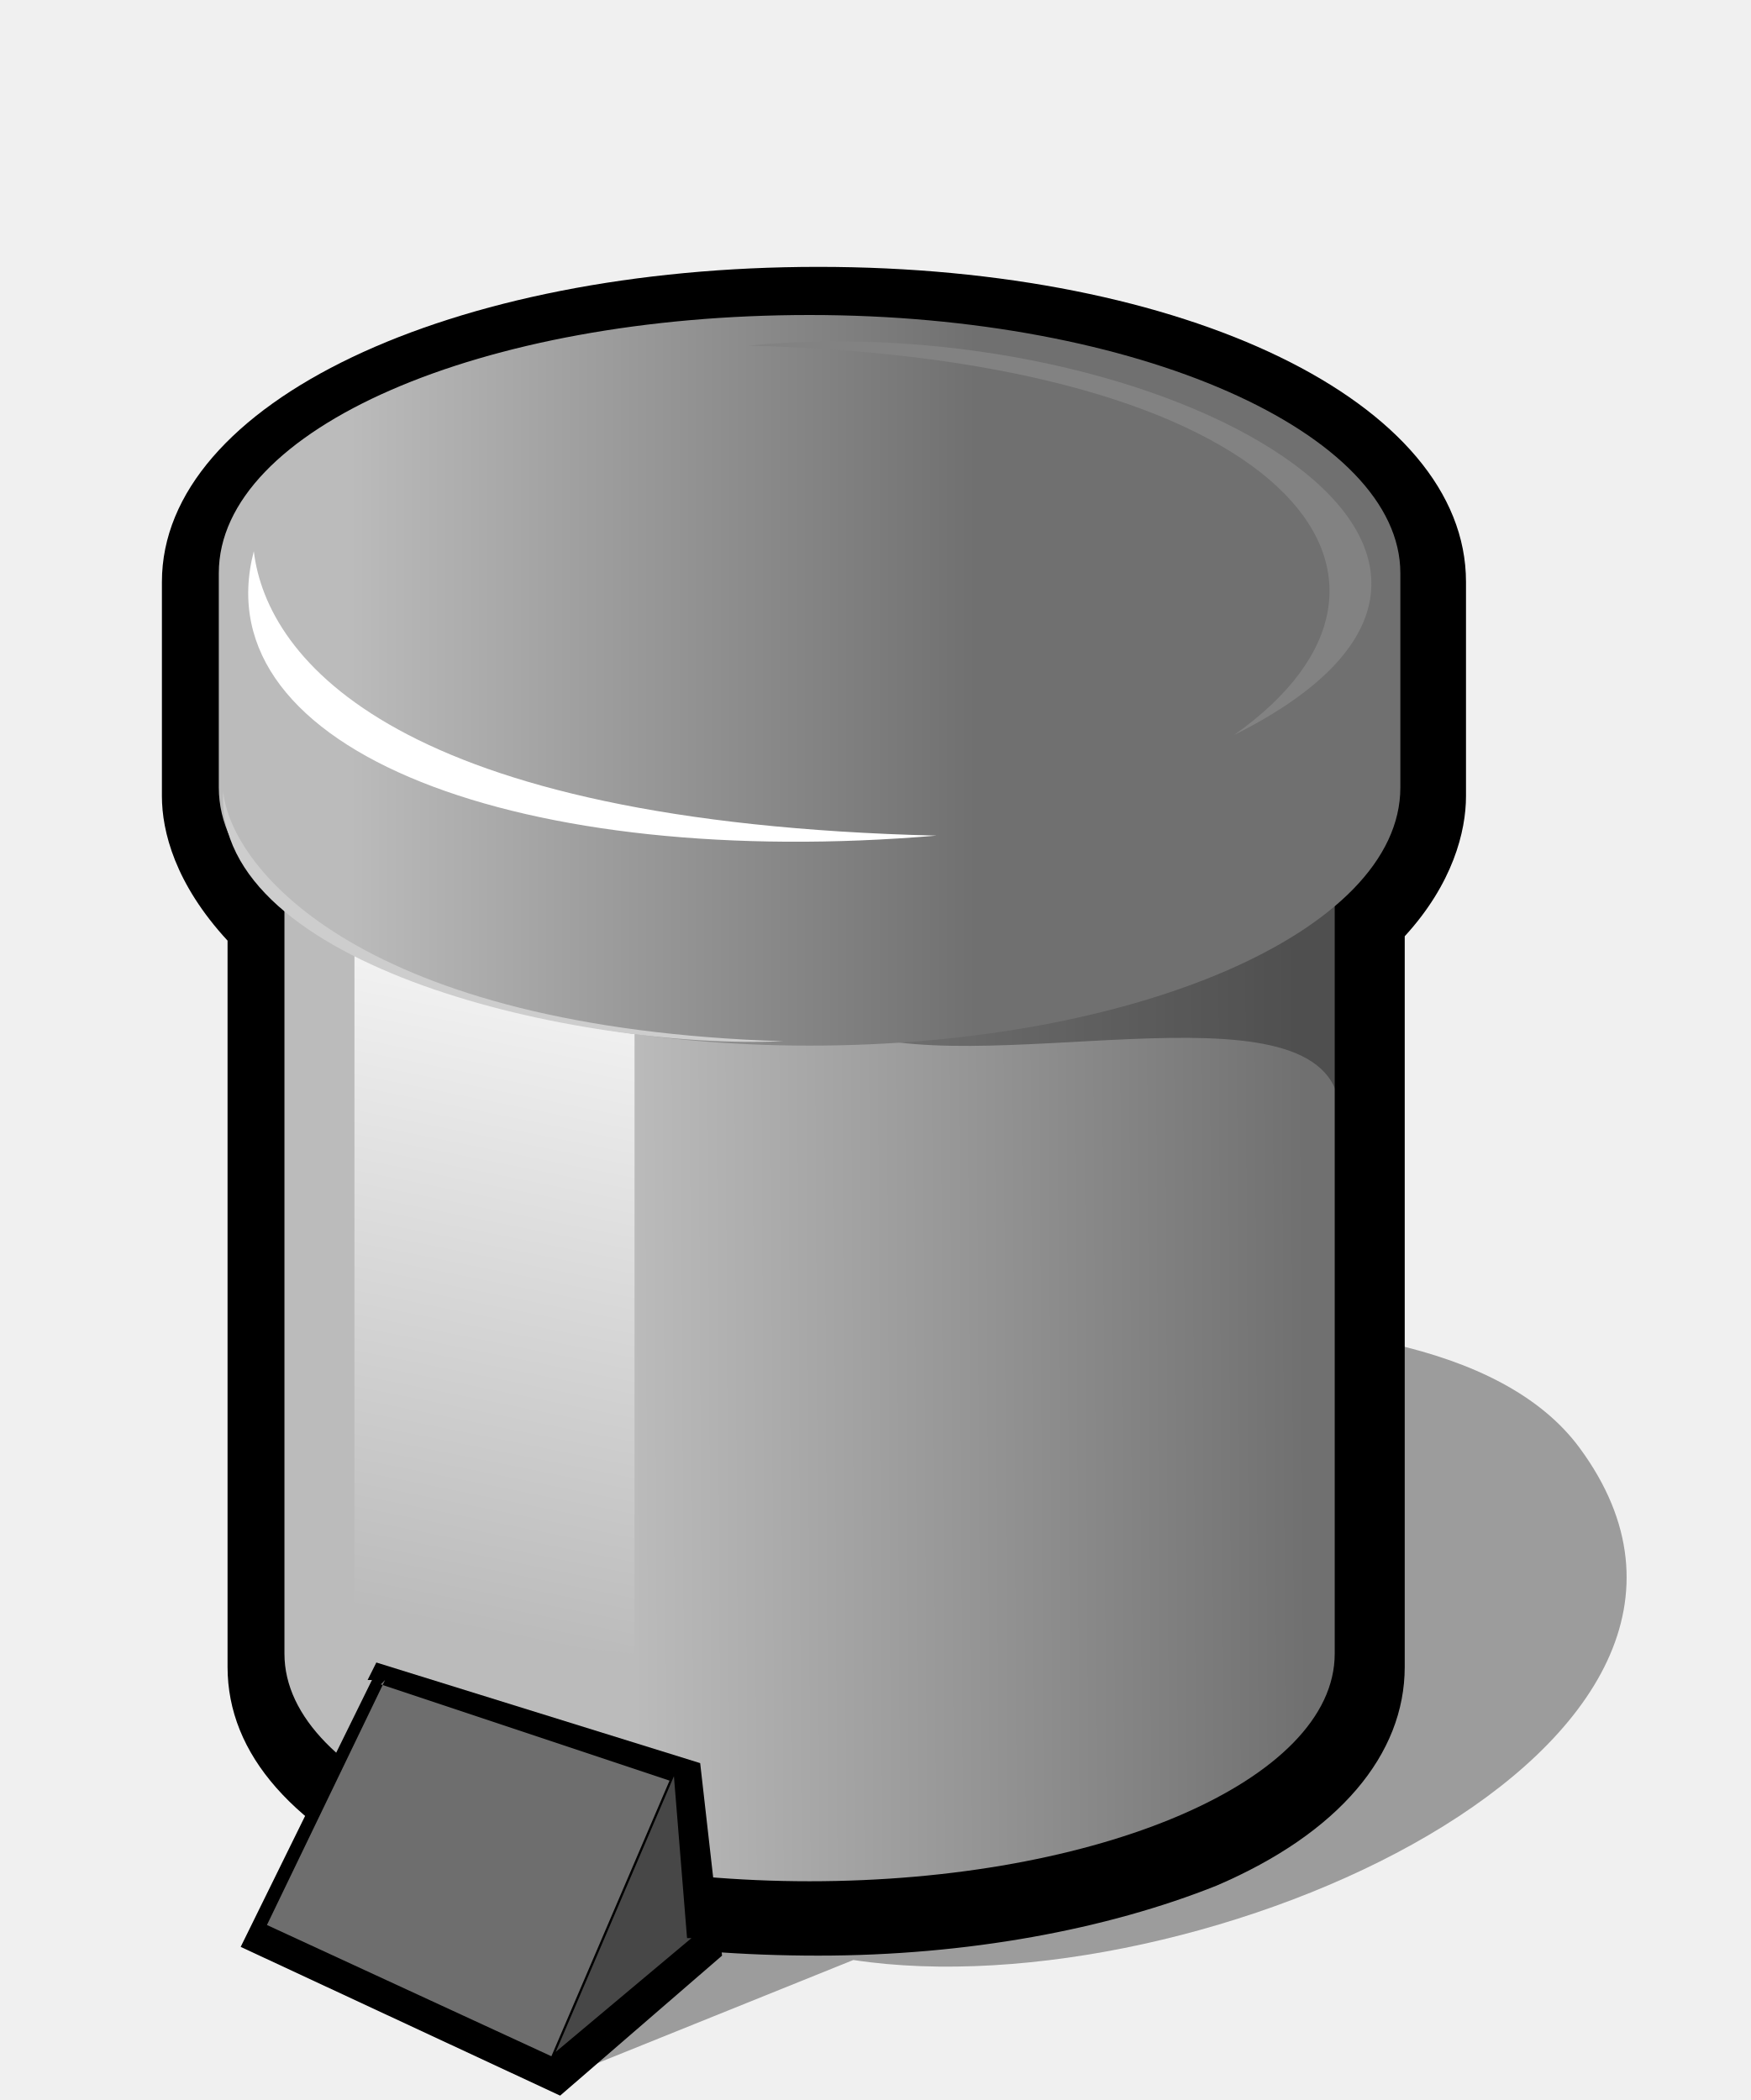
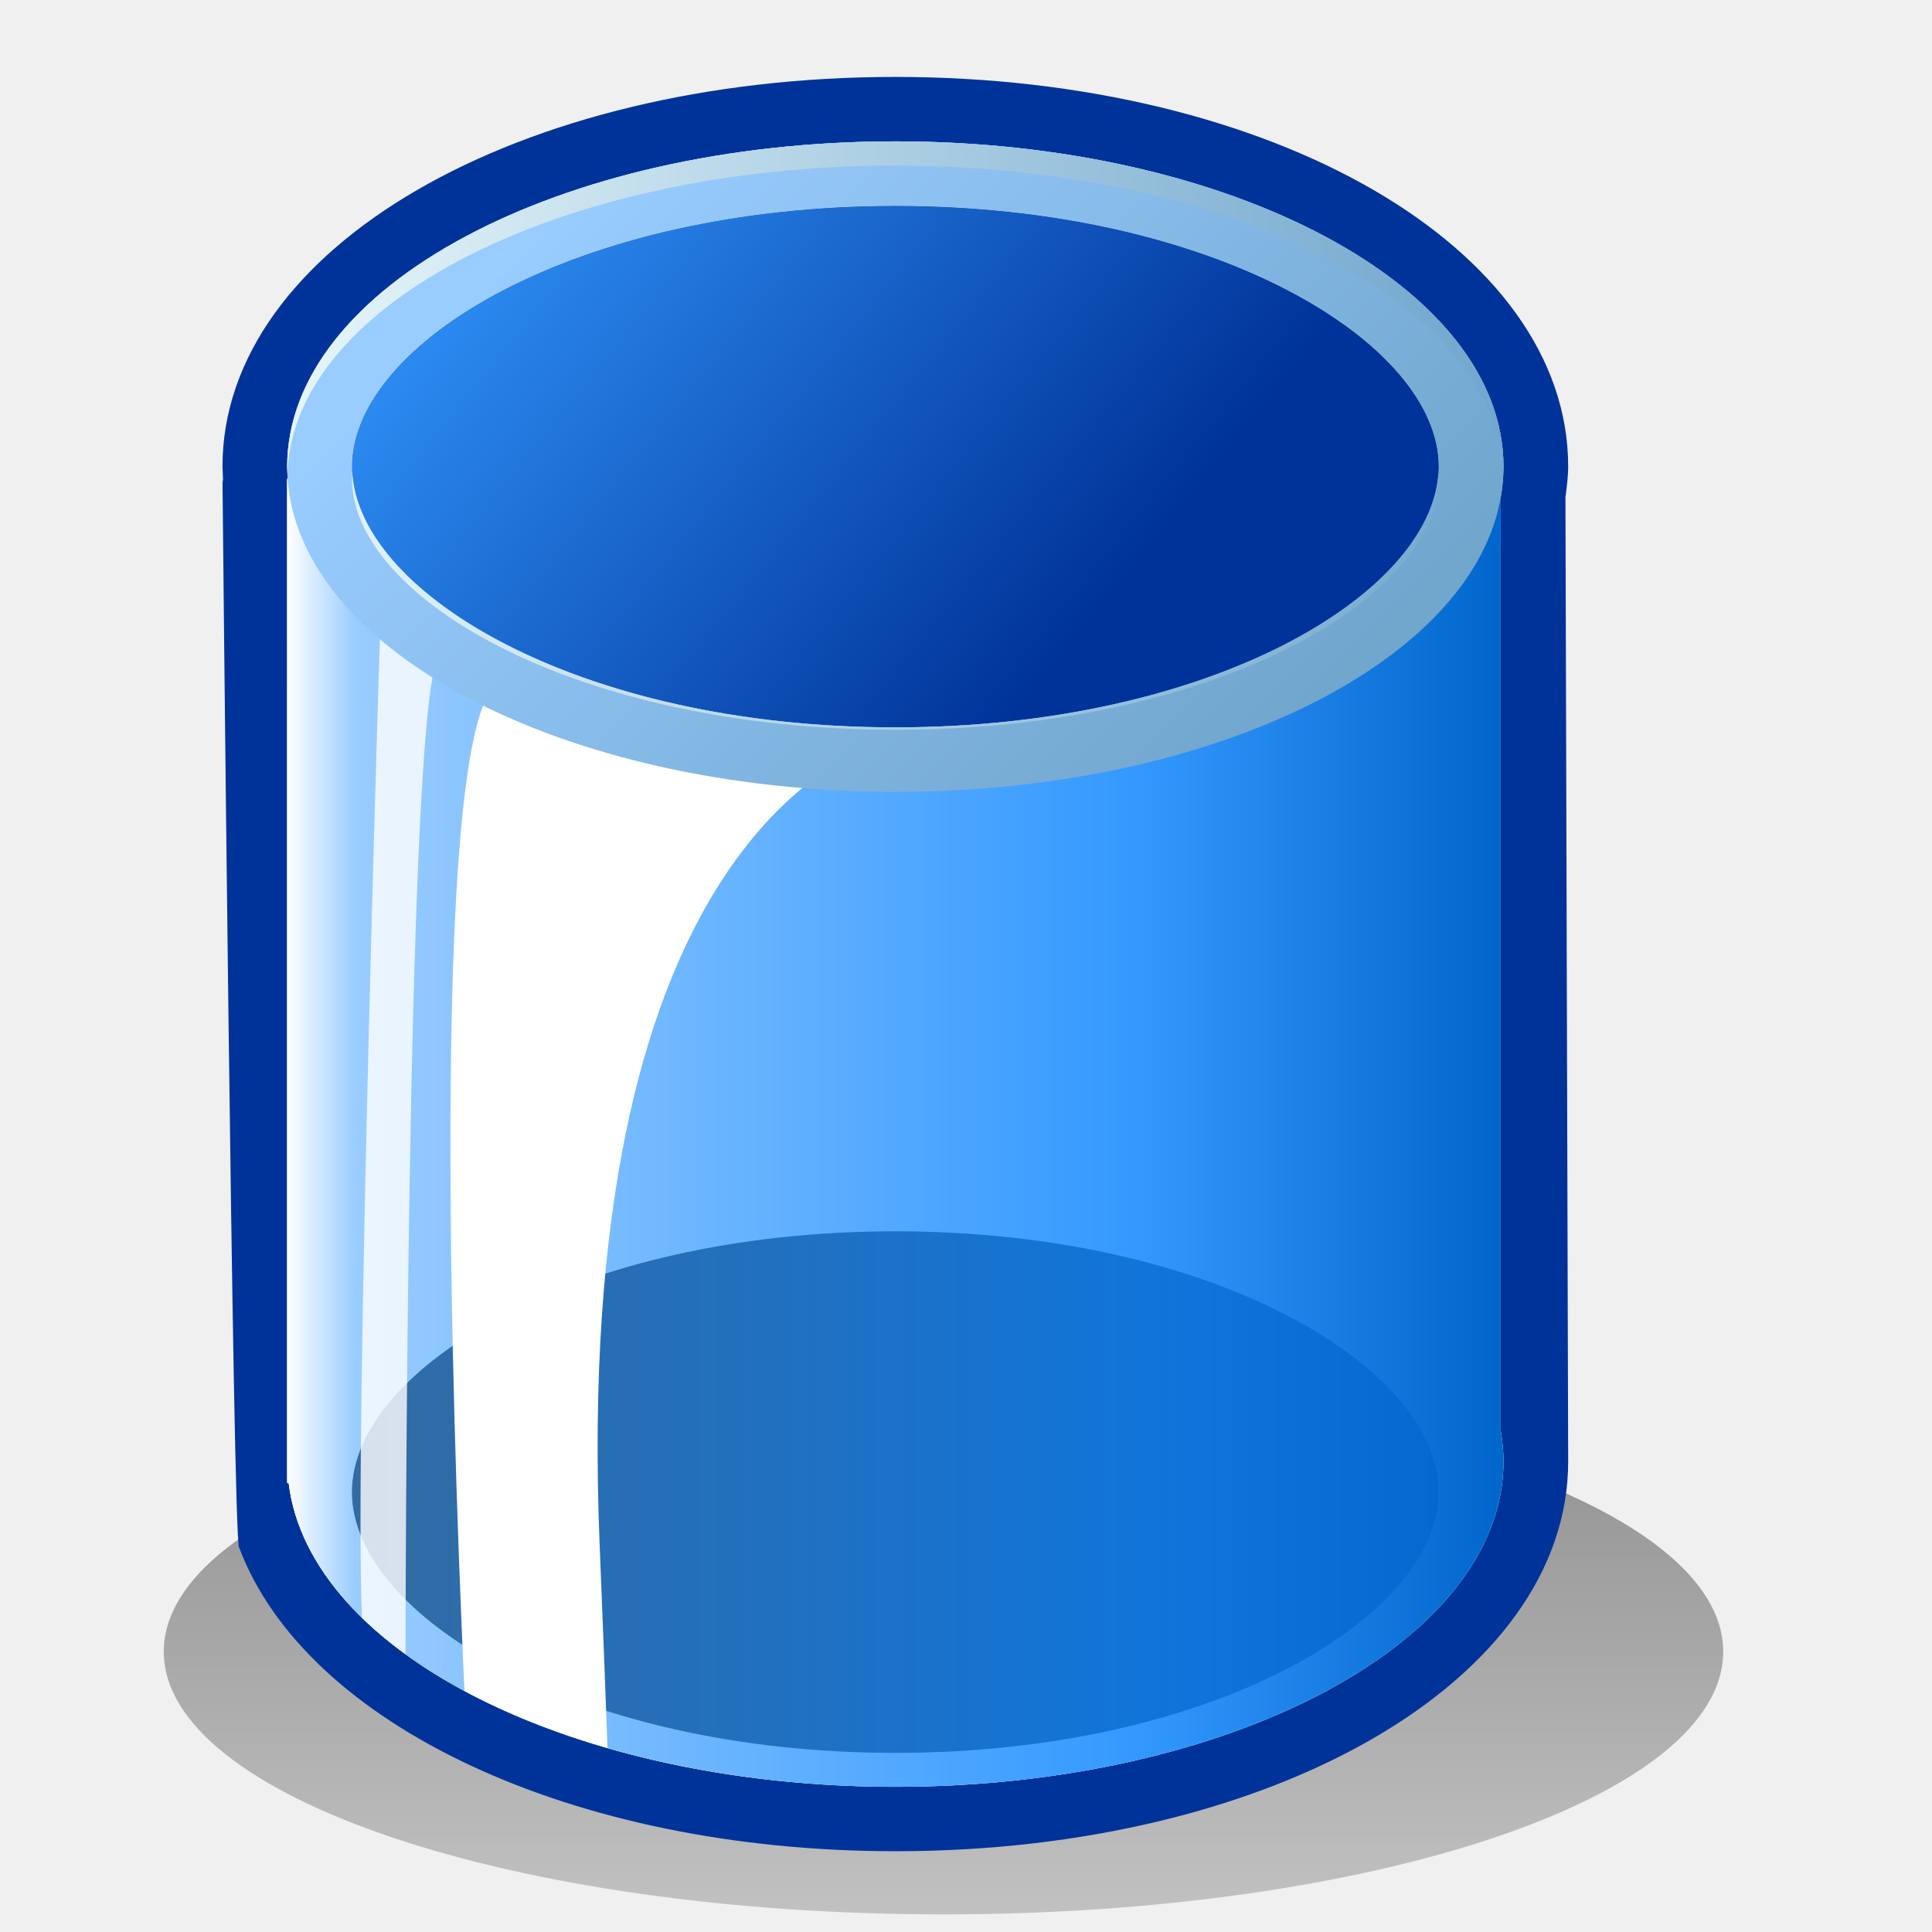
- <svg width="40pt" height="48pt" viewBox="0 0 40 48" xml:space="preserve">
-   <g id="Layer_x0020_1" style="fill-rule:nonzero;clip-rule:nonzero;stroke:#000000;stroke-miterlimit:4;">
-     <path style="opacity:0.35;stroke:none;" d="M13.3,47.3l6.2-2.5c7.9,1.2,21.6-4.9,16.6-11.7c-3.6-4.9-17.6-2-17.6-2l-5.2,16.2" />
-     <path style="stroke:none;" d="M3.7,13.3v4.9c0,0.8,0.3,2,1.5,3.3c0,1.1,0,16.6,0,16.6c0,2,1.5,3.7,4.4,5c2.4,1.1,5.7,1.6,9.1,1.6c3.4,0,6.6-0.6,9.1-1.6c2.8-1.2,4.3-3,4.3-5c0,0,0-15.6,0-16.7c1.1-1.2,1.4-2.4,1.4-3.2v-4.9c0-4.1-6.4-7.2-14.8-7.2S3.7,9.2,3.7,13.3z" />
-     <linearGradient id="aigrd1" gradientUnits="userSpaceOnUse" x1="14.434" y1="25.803" x2="29.808" y2="25.721">
-       <stop offset="0" style="stop-color:#BBBBBB" />
-       <stop offset="1" style="stop-color:#707070" />
+ <svg xmlns="http://www.w3.org/2000/svg" xmlns:ns1="&amp;ns_ai;" ns1:viewOrigin="178 524" ns1:rulerOrigin="-178 -268" ns1:pageBounds="178 524 434 268" width="48pt" height="48pt" viewBox="0 0 256 256" style="overflow:visible;enable-background:new 0 0 256 256" xml:space="preserve" id="svg153">
+   <defs id="defs225" />
+   <g id="Layer_2" ns1:layer="yes" ns1:editable="no" ns1:dimmedPercent="50" ns1:rgbTrio="#FFFF4F004F00" style="stroke:#000000;">
+     <path ns1:knockout="Off" style="opacity:0.36;fill:none;stroke:none;" d="M256,256H0V0h256V256z" id="path156" />
+   </g>
+   <g id="Layer_1" ns1:layer="yes" ns1:dimmedPercent="50" ns1:rgbTrio="#4F008000FFFF" style="stroke:#000000;">
+     <linearGradient id="XMLID_1_" gradientUnits="userSpaceOnUse" x1="125.017" y1="198.446" x2="125.017" y2="274.311">
+       <stop offset="0" style="stop-color:#000000" id="stop159" />
+       <stop offset="1" style="stop-color:#999999" id="stop160" />
    </linearGradient>
-     <path style="fill:url(#aigrd1);stroke:none;" d="M18.5,8.4c-6.6,0-12,2.3-12,5.2v24.2c0,2.9,5.4,5.2,12,5.2c6.6,0,12-2.3,12-5.2V13.7c0-2.9-5.4-5.2-12-5.2z" />
-     <linearGradient id="aigrd2" gradientUnits="userSpaceOnUse" x1="9.654" y1="37.07" x2="12.61" y2="22.294">
-       <stop offset="0" style="stop-color:#BBBBBB" />
-       <stop offset="1" style="stop-color:#F3F3F3" />
+     <path ns1:knockout="Off" style="opacity:0.36;fill:url(#XMLID_1_);stroke:none;" d="M21.702,218.854c0,19.227,46.256,34.813,103.317,34.813    c57.059,0,103.314-15.586,103.314-34.813c0-19.228-46.256-34.813-103.314-34.813C67.958,184.041,21.702,199.627,21.702,218.854z" id="path164" />
+   </g>
+   <g id="Layer_3" ns1:layer="yes" ns1:dimmedPercent="50" ns1:rgbTrio="#4F00FFFF4F00" style="stroke:#000000;">
+     <path ns1:knockout="Off" style="fill:#003399;stroke:none;" d="M29.479,61.826l0.093,2.155l-0.093-0.531c0,0,1.366,141.606,2.21,141.606    c8.778,23.388,44.069,40.241,86.946,40.241c49.995,0,89.157-22.678,89.157-51.63c0-1.471-0.362-127.677-0.362-127.769    c0.181-1.375,0.362-2.755,0.362-4.074c0-28.952-39.162-51.631-89.157-51.631C68.642,10.194,29.479,32.874,29.479,61.826z     M118.636,35.812c31.843,0,52.397,10.337,60.037,19.098c-18.184,0-101.887,0-120.071,0    C66.241,46.149,86.795,35.812,118.636,35.812z" id="path166" />
+     <linearGradient id="XMLID_2_" gradientUnits="userSpaceOnUse" x1="54.616" y1="63.859" x2="186.275" y2="195.518">
+       <stop offset="0" style="stop-color:#FFFFFF" id="stop168" />
+       <stop offset="1" style="stop-color:#A3DAAF" id="stop169" />
    </linearGradient>
-     <path style="fill:url(#aigrd2);stroke:none;" d="M8.1,20.4v16.7l6.4,0.7V21.3l-6.4-1z" />
-     <path style="stroke:none;" d="M8.5,38.4l-3,6.1l7.3,3.4l3.7-3.2L16,40.3L8.6,38l-0.2,0.4z" />
-     <path style="opacity:0.3;stroke:none;" d="M30.6,25.2c-0.5-2.9-8.4-0.4-11.4-1.7l11.4-3.6c0,0,0.5,8.3,0,5.4z" />
-     <linearGradient id="aigrd3" gradientUnits="userSpaceOnUse" x1="7.988" y1="15.526" x2="22.3" y2="15.526">
-       <stop offset="0" style="stop-color:#BBBBBB" />
-       <stop offset="1" style="stop-color:#707070" />
+     <path ns1:knockout="Off" style="fill:url(#XMLID_2_);stroke:none;" d="M198.854,65.854c0.233-1.328,0.364-2.669,0.364-4.029    c0-23.799-36.078-43.093-80.582-43.093c-44.503,0-80.58,19.294-80.58,43.093c0,0.546,0.039,1.084,0.078,1.625h-0.078v133.064    h0.195c2.744,22.469,37.674,40.245,80.384,40.245c44.504,0,80.582-19.295,80.582-43.092c0-1.359-0.131-2.702-0.364-4.027V65.854z     M46.632,61.826c0-16.344,29.572-34.553,72.003-34.553c42.436,0,72.008,18.208,72.008,34.553c0,0.54-0.038,1.081-0.104,1.625    H46.732C46.668,62.907,46.632,62.365,46.632,61.826z" id="path173" />
+     <linearGradient id="XMLID_3_" gradientUnits="userSpaceOnUse" x1="38.056" y1="150.106" x2="199.218" y2="150.106">
+       <stop offset="0" style="stop-color:#FFFFFF" id="stop175" />
+       <stop offset="1" style="stop-color:#A3DAAF" id="stop176" />
    </linearGradient>
-     <path style="fill:url(#aigrd3);stroke:none;" d="M18.5,7.2C11,7.2,5,9.8,5,13.1V18c0,3.2,6,5.9,13.5,5.9c7.4,0,13.5-2.6,13.5-5.9v-4.9c0-3.2-6-5.9-13.5-5.9z" />
-     <path style="fill:#FFFFFF;stroke:none;" d="M5.8,12.6c0.3,2.5,3.3,6.2,15.6,6.5C12,19.9,4.6,17.2,5.8,12.6z" />
-     <path style="fill:#828282;stroke:none;" d="M28.2,16.8c5.1-3.6,1.2-8.6-11.1-8.9c9.4-0.9,19.5,4.7,11.1,8.9z" />
-     <path style="fill:#6E6E6E;stroke:none;" d="M8.8,38.4l-2.7,5.6l6.5,3l2.7-6.3l-6.6-2.2z" />
-     <path style="fill:#474747;stroke:none;" d="M15.7,44.3l-0.3-3.7l-2.7,6.3l3.1-2.6z" />
-     <path style="fill:#CDCDCD;stroke:none;" d="M5.1,18.1c0.2,1.8,3.2,5.4,12.8,5.7c-4.7,0.2-13-1.7-12.8-5.7z" />
-   </g>
-   <g id="bbox" style="fill-rule:nonzero;clip-rule:nonzero;stroke:#000000;stroke-miterlimit:4;">
-     <path style="fill:none;stroke:none;" d="M40,48H0V0h40v48z" />
+     <path ns1:knockout="Off" style="fill:url(#XMLID_3_);stroke:none;" d="M198.854,189.641V63.45H38.056v133.064h0.195c2.744,22.469,37.674,40.245,80.384,40.245    c44.504,0,80.582-19.295,80.582-43.092C199.218,192.309,199.087,190.966,198.854,189.641z" id="path180" />
+     <linearGradient id="XMLID_4_" gradientUnits="userSpaceOnUse" x1="38.056" y1="150.106" x2="199.218" y2="150.106">
+       <stop offset="0" style="stop-color:#FFFFFF" id="stop182" />
+       <stop offset="0.056" style="stop-color:#99CCFF" id="stop183" />
+       <stop offset="0.697" style="stop-color:#3399FF" id="stop184" />
+       <stop offset="1" style="stop-color:#0066CC" id="stop185" />
+     </linearGradient>
+     <path ns1:knockout="Off" style="fill:url(#XMLID_4_);stroke:none;" d="M198.854,189.641V63.45H38.056v133.064h0.195c2.744,22.469,37.674,40.245,80.384,40.245    c44.504,0,80.582-19.295,80.582-43.092C199.218,192.309,199.087,190.966,198.854,189.641z" id="path193" />
+     <linearGradient id="XMLID_5_" gradientUnits="userSpaceOnUse" x1="144.402" y1="82.636" x2="59.705" y2="14.227">
+       <stop offset="0" style="stop-color:#003399" id="stop195" />
+       <stop offset="1" style="stop-color:#3399FF" id="stop196" />
+     </linearGradient>
+     <path ns1:knockout="Off" style="fill:url(#XMLID_5_);stroke:none;" d="M46.632,61.826c0,16.345,29.572,34.554,72.003,34.554    c42.436,0,72.008-18.209,72.008-34.554c0-16.344-29.572-34.553-72.008-34.553C76.204,27.273,46.632,45.481,46.632,61.826z" id="path200" />
+     <linearGradient id="XMLID_6_" gradientUnits="userSpaceOnUse" x1="158.63" y1="197.709" x2="27.163" y2="197.709">
+       <stop offset="0" style="stop-color:#0066CC" id="stop202" />
+       <stop offset="1" style="stop-color:#003366" id="stop203" />
+     </linearGradient>
+     <path ns1:knockout="Off" style="opacity:0.67;fill:url(#XMLID_6_);stroke:none;" d="M46.632,197.709c0,16.344,29.572,34.554,72.003,34.554    c42.436,0,72.008-18.21,72.008-34.554c0-16.345-29.572-34.554-72.008-34.554C76.204,163.155,46.632,181.364,46.632,197.709z" id="path207" />
+     <path ns1:knockout="Off" style="fill:#FFFFFF;stroke:none;" d="M120.604,96.888l2.805-0.493C123.41,96.395,122.364,96.456,120.604,96.888z     M120.604,96.888l-15.418,2.709H95.002c0,0-26.8-16.544-31.088-5.87c-7.059,19.21-3.376,108.746-2.371,130.328    c5.567,2.995,11.95,5.551,18.957,7.566c-0.262-7.243-0.605-16.113-1.042-26.884C75.799,114.577,110.372,99.401,120.604,96.888z" id="path208" />
+     <path ns1:knockout="Off" style="opacity:0.8;fill:#FFFFFF;stroke:none;" d="M50.515,78.783c0,0-3.588,111.622-2.558,135.564c1.729,1.686,3.655,3.308,5.777,4.848    c0.03-18.918,0.391-134.367,4.82-132.406C63.378,88.922,50.515,78.783,50.515,78.783z" id="path209" />
+     <linearGradient id="XMLID_7_" gradientUnits="userSpaceOnUse" x1="79.37" y1="22.559" x2="161.7" y2="104.888">
+       <stop offset="0" style="stop-color:#99CCFF" id="stop211" />
+       <stop offset="1" style="stop-color:#71A6CD" id="stop212" />
+     </linearGradient>
+     <path ns1:knockout="Off" style="fill:url(#XMLID_7_);stroke:none;" d="M118.636,18.732c-44.503,0-80.58,19.294-80.58,43.093c0,23.8,36.077,43.094,80.58,43.094    c44.504,0,80.582-19.294,80.582-43.094C199.218,38.026,163.14,18.732,118.636,18.732z M118.636,96.38    c-42.432,0-72.003-18.209-72.003-34.554c0-16.344,29.572-34.553,72.003-34.553c42.436,0,72.008,18.208,72.008,34.553    C190.644,78.17,161.071,96.38,118.636,96.38z" id="path216" />
+     <linearGradient id="XMLID_8_" gradientUnits="userSpaceOnUse" x1="38.056" y1="57.715" x2="199.218" y2="57.715">
+       <stop offset="0" style="stop-color:#E6F6F9" id="stop218" />
+       <stop offset="1" style="stop-color:#71A6CD" id="stop219" />
+     </linearGradient>
+     <path ns1:knockout="Off" style="fill:url(#XMLID_8_);stroke:none;" d="M118.636,21.936c43.995,0,79.728,18.154,80.544,40.706    c0.008-0.271,0.038-0.542,0.038-0.816c0-23.799-36.078-43.093-80.582-43.093c-44.503,0-80.58,19.294-80.58,43.093    c0,0.273,0.029,0.545,0.039,0.816C38.911,40.09,74.646,21.936,118.636,21.936z M190.644,63.428c0-0.262-0.029-0.523-0.047-0.786    c-0.96,16.128-30.228,33.738-71.961,33.738c-41.728,0-70.998-17.61-71.958-33.738c-0.017,0.263-0.045,0.524-0.045,0.786    c0,15.736,29.572,33.269,72.003,33.269C161.071,96.697,190.644,79.164,190.644,63.428z" id="path223" />
  </g>
</svg>
